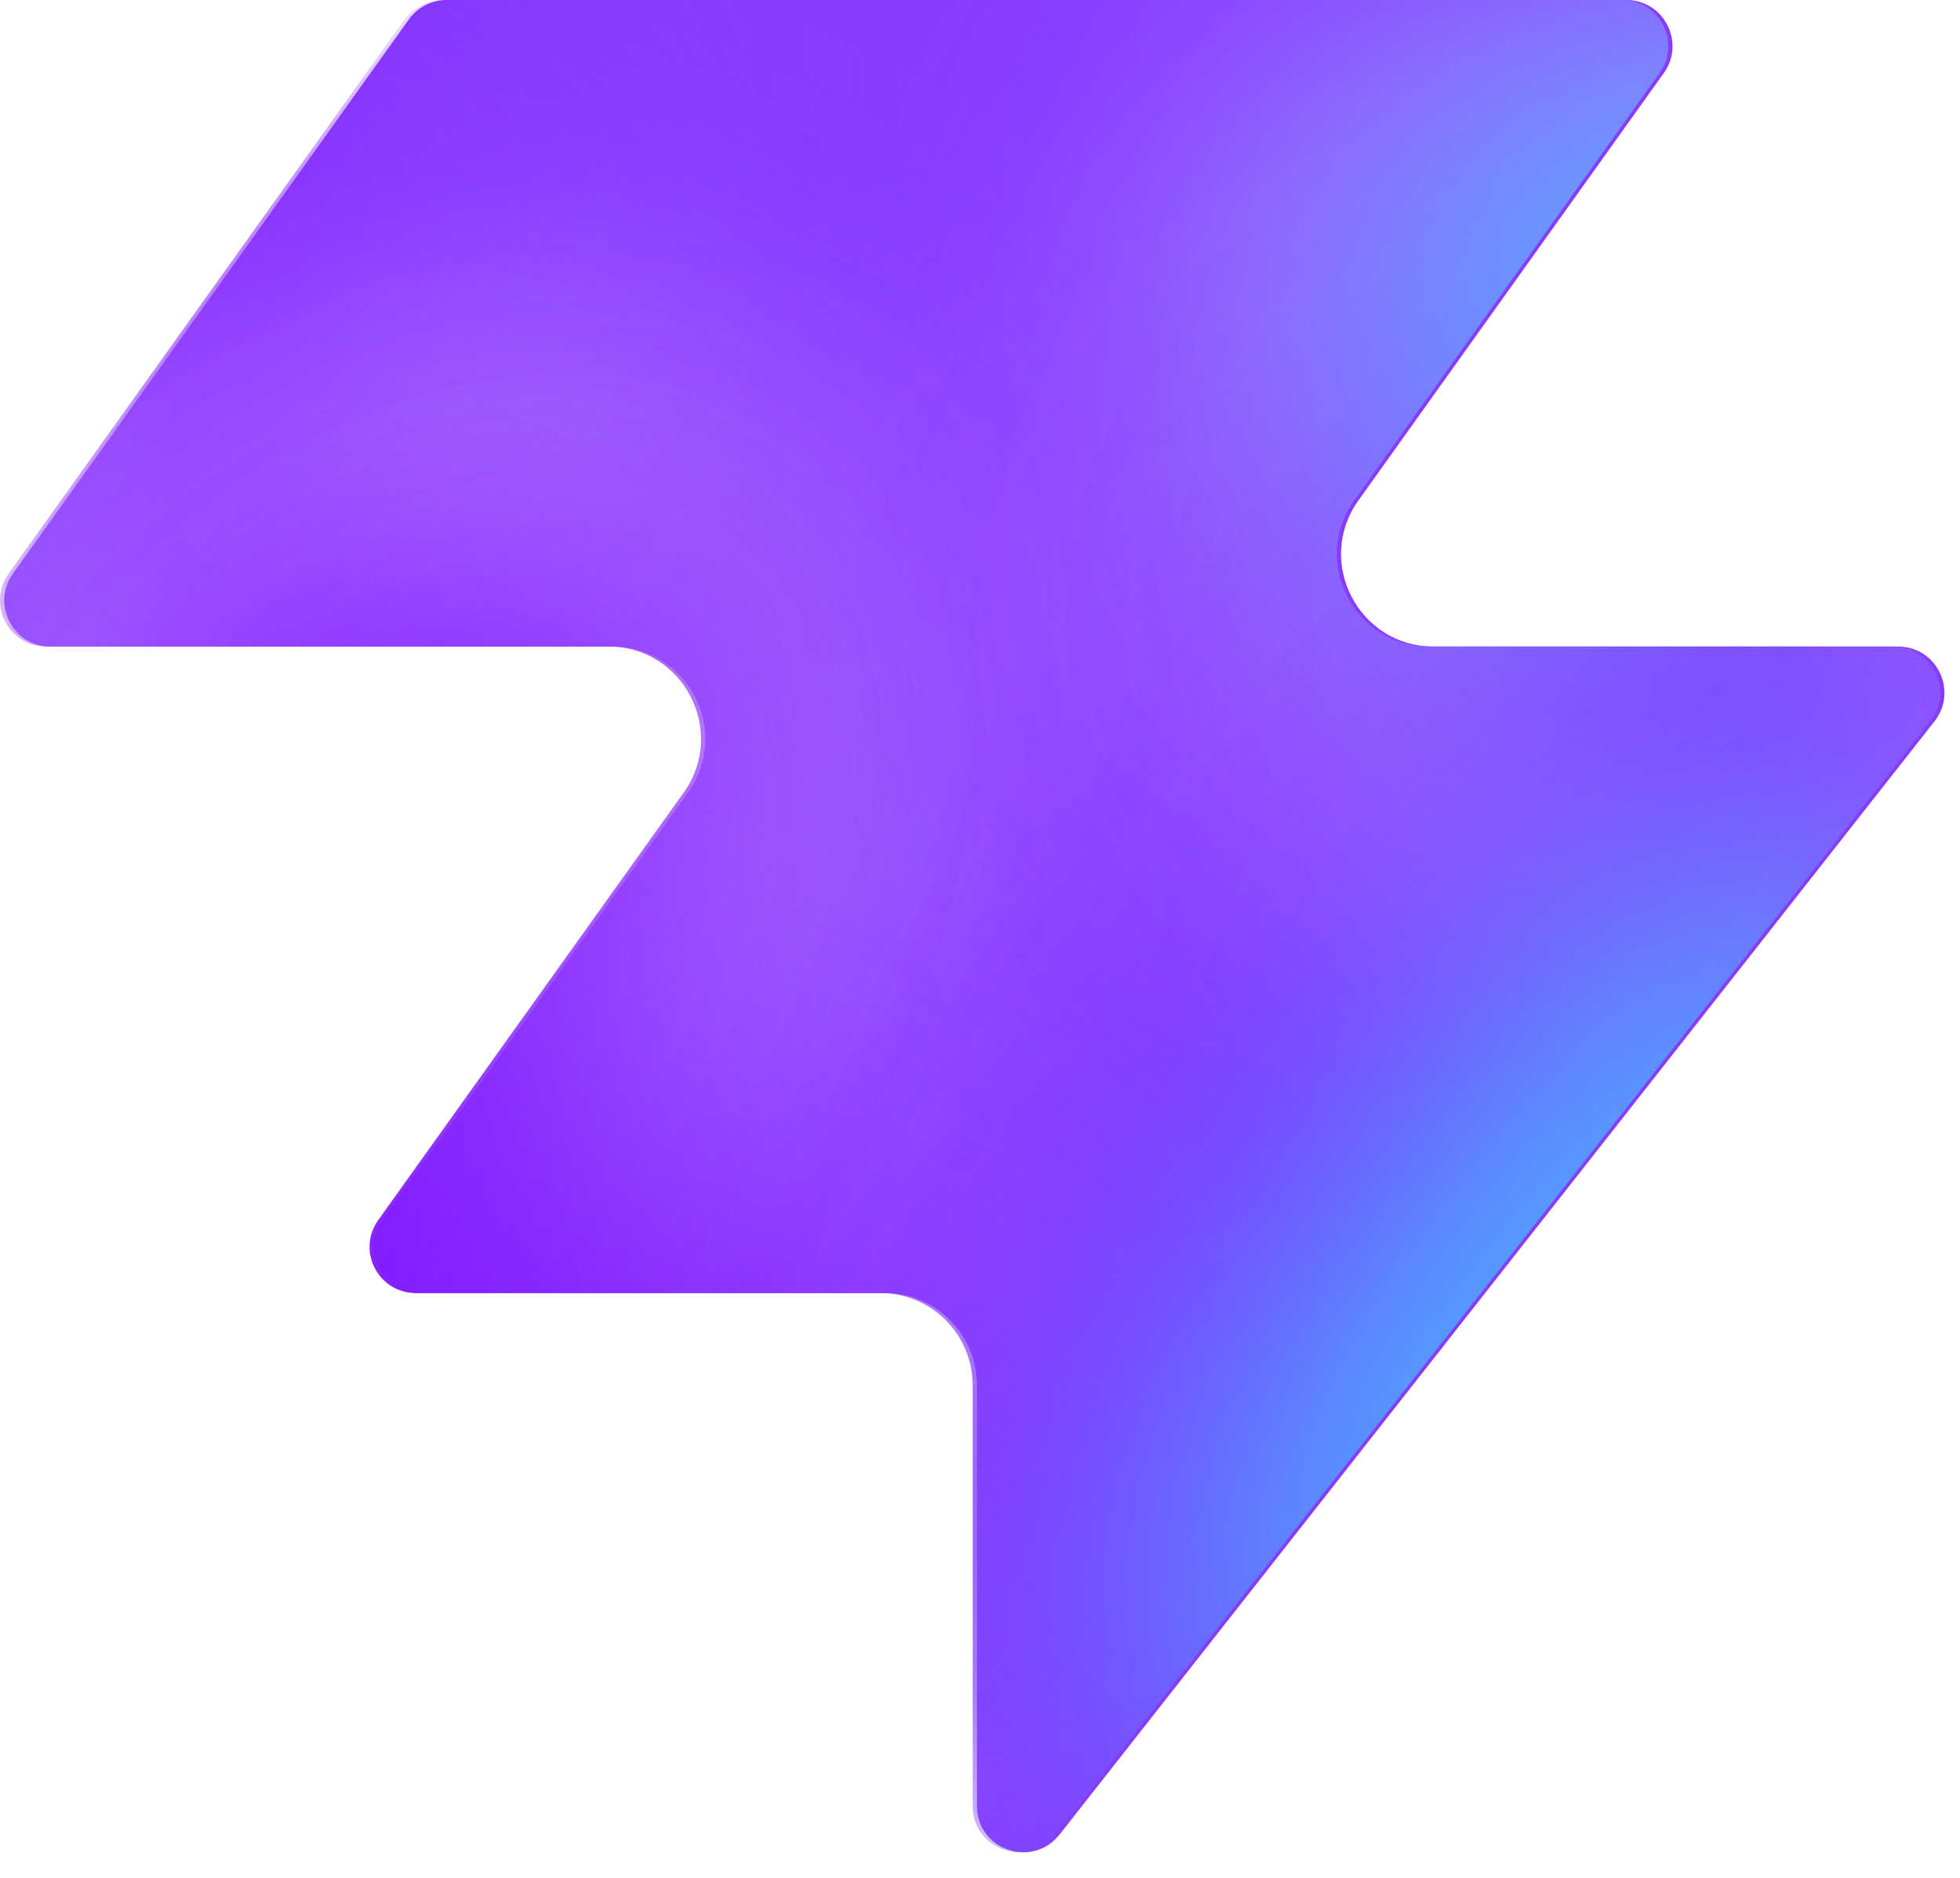
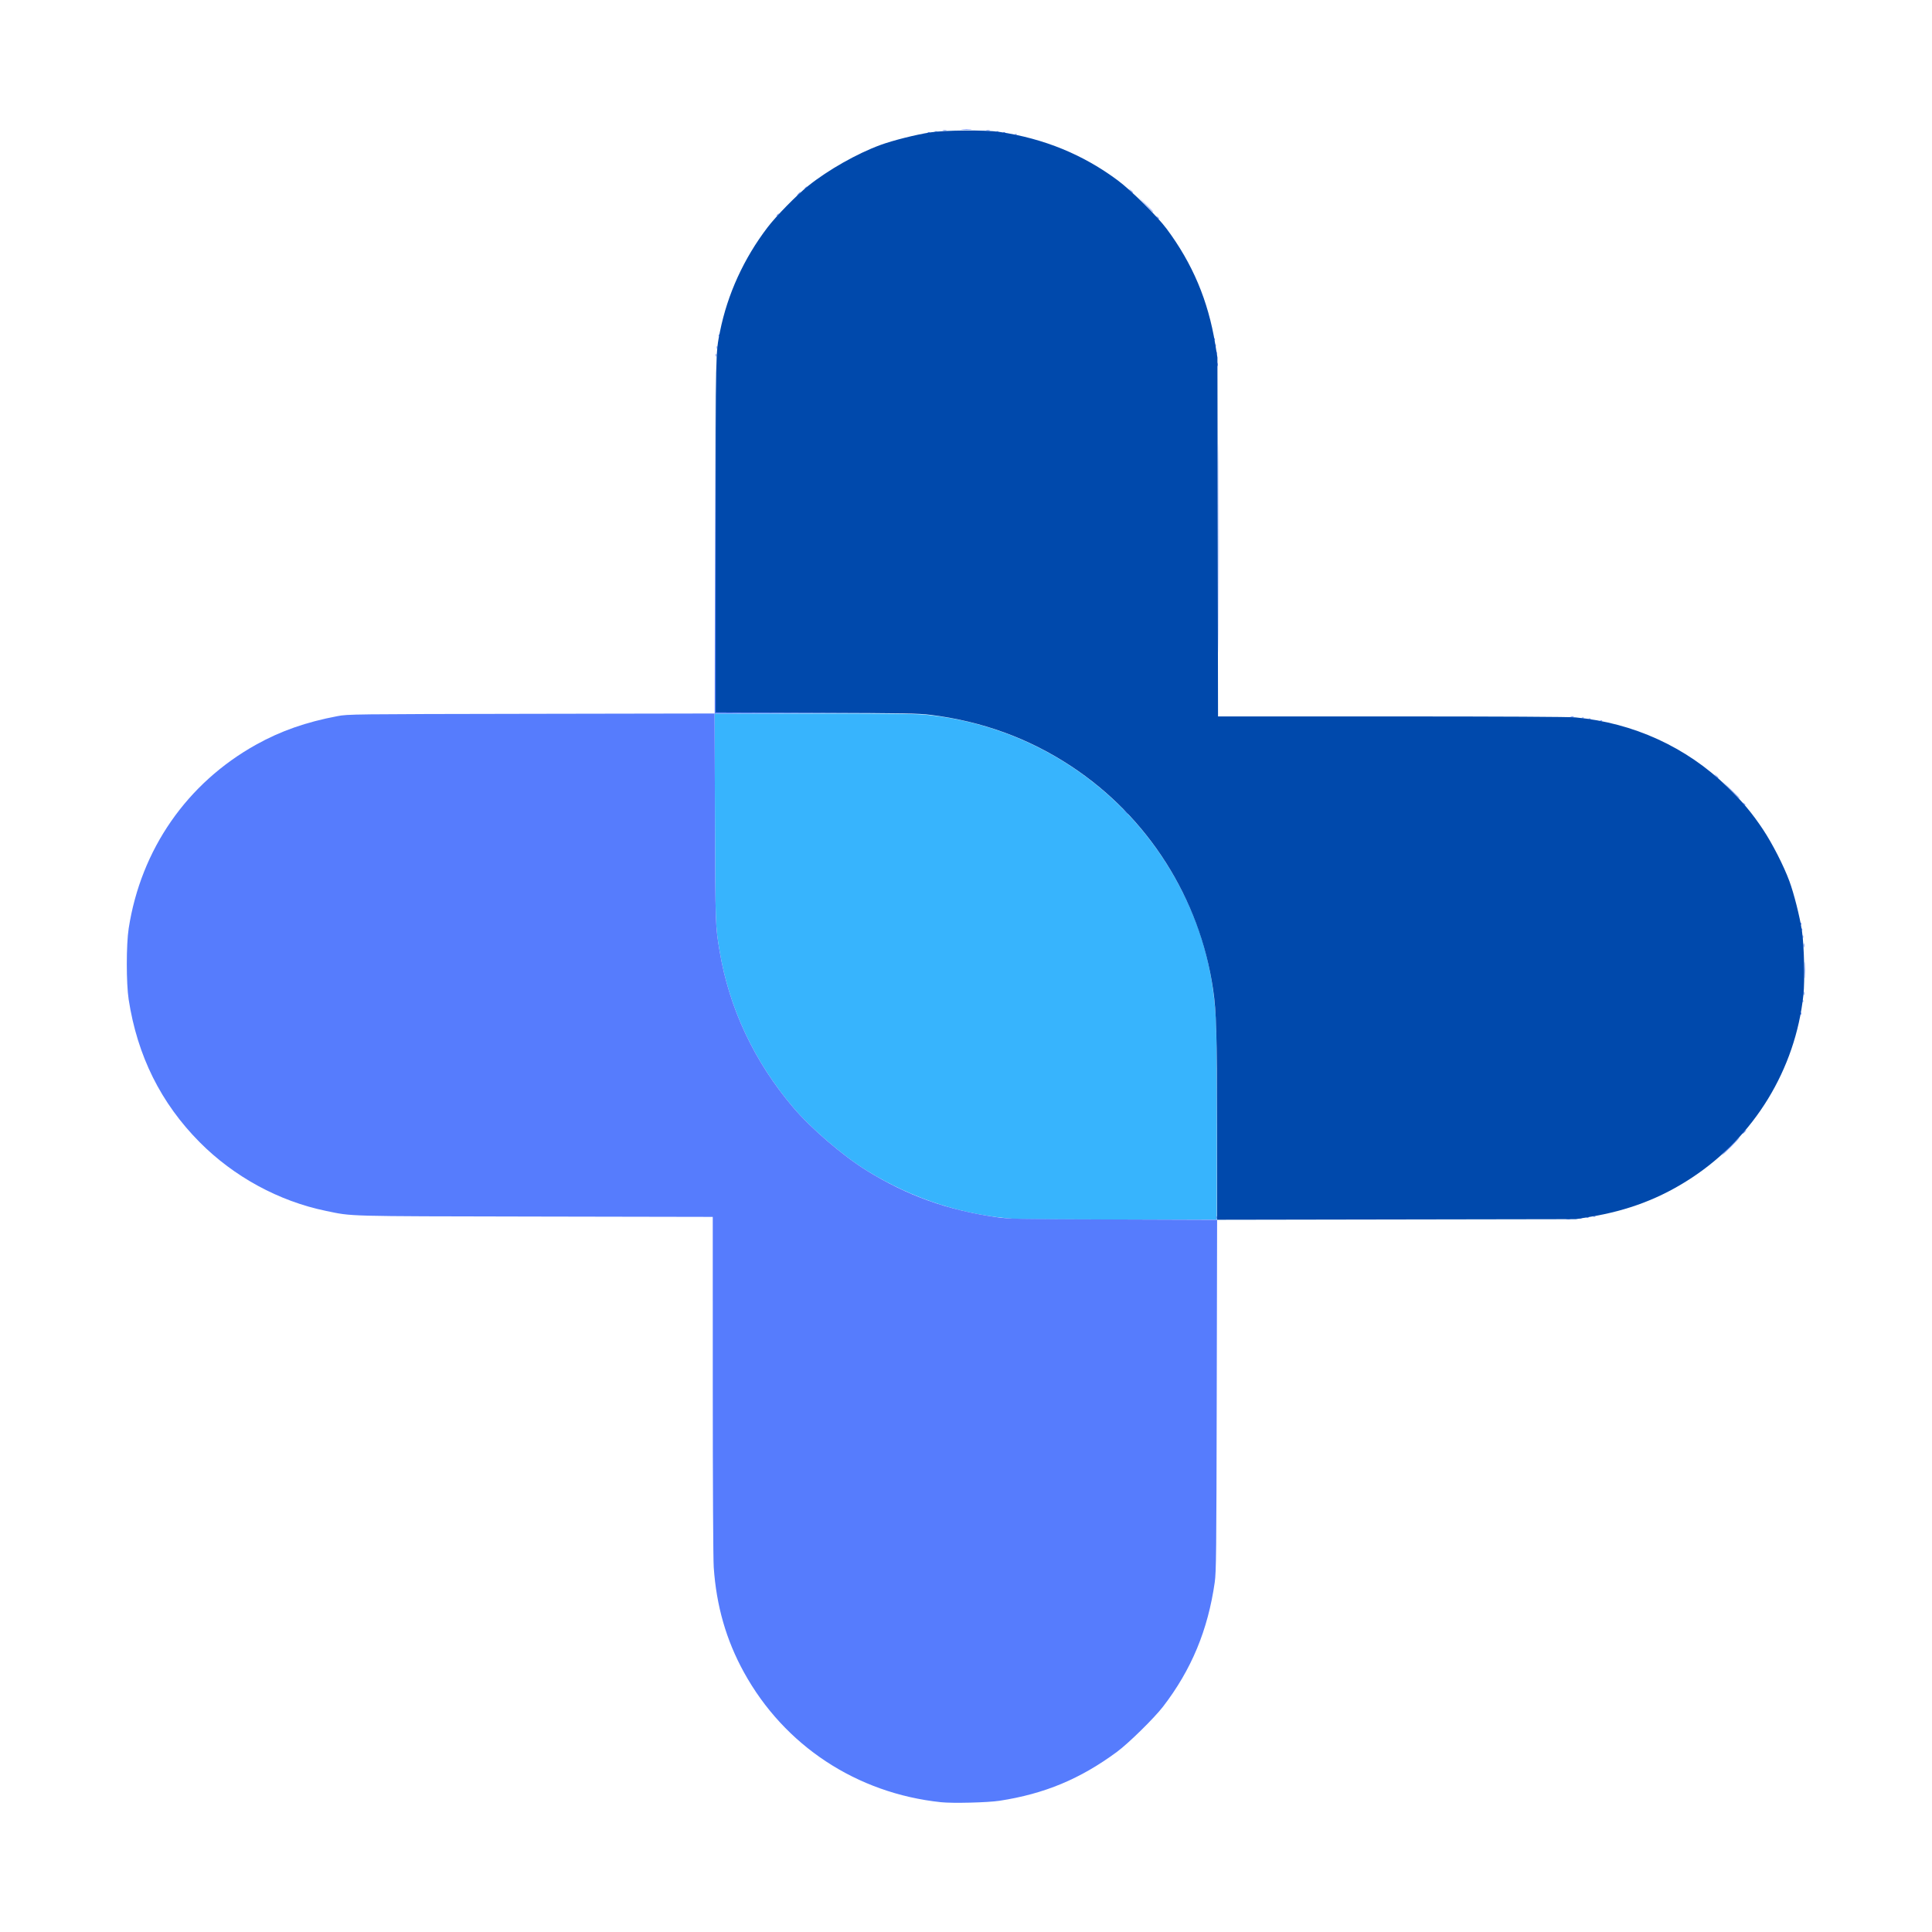
- <svg xmlns="http://www.w3.org/2000/svg" width="48" height="46" fill="none" viewBox="0 0 48 46">
-   <path fill="#863bff" d="M25.946 44.938c-.664.845-2.021.375-2.021-.698V33.937a2.26 2.26 0 0 0-2.262-2.262H10.287c-.92 0-1.456-1.04-.92-1.788l7.48-10.471c1.07-1.497 0-3.578-1.842-3.578H1.237c-.92 0-1.456-1.04-.92-1.788L10.013.474c.214-.297.556-.474.92-.474h28.894c.92 0 1.456 1.04.92 1.788l-7.48 10.471c-1.07 1.498 0 3.579 1.842 3.579h11.377c.943 0 1.473 1.088.89 1.83L25.947 44.94z" style="fill:#863bff;fill:color(display-p3 .525 .23 1);fill-opacity:1" />
-   <mask id="a" width="48" height="46" x="0" y="0" maskUnits="userSpaceOnUse" style="mask-type:alpha">
-     <path fill="#000" d="M25.842 44.938c-.664.844-2.021.375-2.021-.698V33.937a2.26 2.26 0 0 0-2.262-2.262H10.183c-.92 0-1.456-1.04-.92-1.788l7.48-10.471c1.07-1.498 0-3.579-1.842-3.579H1.133c-.92 0-1.456-1.04-.92-1.787L9.91.473c.214-.297.556-.474.92-.474h28.894c.92 0 1.456 1.04.92 1.788l-7.48 10.471c-1.07 1.498 0 3.578 1.842 3.578h11.377c.943 0 1.473 1.088.89 1.832L25.843 44.94z" style="fill:#000;fill-opacity:1" />
-   </mask>
-   <g mask="url(#a)">
-     <g filter="url(#b)">
-       <ellipse cx="5.508" cy="14.704" fill="#ede6ff" rx="5.508" ry="14.704" style="fill:#ede6ff;fill:color(display-p3 .927 .903 1);fill-opacity:1" transform="matrix(.00324 1 1 -.00324 -4.47 31.516)" />
-     </g>
-     <g filter="url(#c)">
-       <ellipse cx="10.399" cy="29.851" fill="#ede6ff" rx="10.399" ry="29.851" style="fill:#ede6ff;fill:color(display-p3 .927 .903 1);fill-opacity:1" transform="matrix(.00324 1 1 -.00324 -39.328 7.883)" />
-     </g>
-     <g filter="url(#d)">
-       <ellipse cx="5.508" cy="30.487" fill="#7e14ff" rx="5.508" ry="30.487" style="fill:#7e14ff;fill:color(display-p3 .492 .077 1);fill-opacity:1" transform="rotate(89.814 -25.913 -14.639)scale(1 -1)" />
-     </g>
-     <g filter="url(#e)">
-       <ellipse cx="5.508" cy="30.599" fill="#7e14ff" rx="5.508" ry="30.599" style="fill:#7e14ff;fill:color(display-p3 .492 .077 1);fill-opacity:1" transform="rotate(89.814 -32.644 -3.334)scale(1 -1)" />
-     </g>
-     <g filter="url(#f)">
-       <ellipse cx="5.508" cy="30.599" fill="#7e14ff" rx="5.508" ry="30.599" style="fill:#7e14ff;fill:color(display-p3 .492 .077 1);fill-opacity:1" transform="matrix(.00324 1 1 -.00324 -34.34 30.47)" />
-     </g>
-     <g filter="url(#g)">
-       <ellipse cx="14.072" cy="22.078" fill="#ede6ff" rx="14.072" ry="22.078" style="fill:#ede6ff;fill:color(display-p3 .927 .903 1);fill-opacity:1" transform="rotate(93.35 24.506 48.493)scale(-1 1)" />
-     </g>
-     <g filter="url(#h)">
-       <ellipse cx="3.47" cy="21.501" fill="#7e14ff" rx="3.47" ry="21.501" style="fill:#7e14ff;fill:color(display-p3 .492 .077 1);fill-opacity:1" transform="rotate(89.009 28.708 47.59)scale(-1 1)" />
-     </g>
-     <g filter="url(#i)">
-       <ellipse cx="3.47" cy="21.501" fill="#7e14ff" rx="3.47" ry="21.501" style="fill:#7e14ff;fill:color(display-p3 .492 .077 1);fill-opacity:1" transform="rotate(89.009 28.708 47.59)scale(-1 1)" />
-     </g>
-     <g filter="url(#j)">
-       <ellipse cx=".387" cy="8.972" fill="#7e14ff" rx="4.407" ry="29.108" style="fill:#7e14ff;fill:color(display-p3 .492 .077 1);fill-opacity:1" transform="rotate(39.51 .387 8.972)" />
-     </g>
-     <g filter="url(#k)">
-       <ellipse cx="47.523" cy="-6.092" fill="#7e14ff" rx="4.407" ry="29.108" style="fill:#7e14ff;fill:color(display-p3 .492 .077 1);fill-opacity:1" transform="rotate(37.892 47.523 -6.092)" />
-     </g>
-     <g filter="url(#l)">
-       <ellipse cx="41.412" cy="6.333" fill="#47bfff" rx="5.971" ry="9.665" style="fill:#47bfff;fill:color(display-p3 .28 .748 1);fill-opacity:1" transform="rotate(37.892 41.412 6.333)" />
-     </g>
-     <g filter="url(#m)">
-       <ellipse cx="-1.879" cy="38.332" fill="#7e14ff" rx="4.407" ry="29.108" style="fill:#7e14ff;fill:color(display-p3 .492 .077 1);fill-opacity:1" transform="rotate(37.892 -1.88 38.332)" />
-     </g>
-     <g filter="url(#n)">
-       <ellipse cx="-1.879" cy="38.332" fill="#7e14ff" rx="4.407" ry="29.108" style="fill:#7e14ff;fill:color(display-p3 .492 .077 1);fill-opacity:1" transform="rotate(37.892 -1.88 38.332)" />
-     </g>
-     <g filter="url(#o)">
-       <ellipse cx="35.651" cy="29.907" fill="#7e14ff" rx="4.407" ry="29.108" style="fill:#7e14ff;fill:color(display-p3 .492 .077 1);fill-opacity:1" transform="rotate(37.892 35.651 29.907)" />
-     </g>
-     <g filter="url(#p)">
-       <ellipse cx="38.418" cy="32.4" fill="#47bfff" rx="5.971" ry="15.297" style="fill:#47bfff;fill:color(display-p3 .28 .748 1);fill-opacity:1" transform="rotate(37.892 38.418 32.4)" />
+ <svg xmlns="http://www.w3.org/2000/svg" version="1.1" id="svg1" width="2000" height="2000" viewBox="0 0 2000 2000">
+   <defs id="defs1" />
+   <g id="g1">
+     <g id="g4" transform="translate(-0.1542411,0.6437473)">
+       <path style="fill:#37b4fd" d="m 1052.5,1261.31 c -54.538,-3.597 -107.384,-20.679 -155,-50.101 -24.667,-15.242 -57.783,-43.658 -76.285,-65.458 -40.299,-47.484 -66.248,-102.686 -76.148,-161.993 -4.346,-26.036 -4.347,-26.062 -4.774,-137.507 L 739.879,738 h 103.604 c 86.259,0 105.982,0.257 117.81,1.534 114.593,12.37 214.638,83.168 265.209,187.679 19.826,40.973 30.366,83.538 32.495,131.232 0.492,11.03 0.851,61.343 0.796,111.805 l -0.099,91.75 -101.097,-0.18 c -55.604,-0.099 -103.347,-0.329 -106.097,-0.51 z" id="path6" />
+       <path style="fill:#567cfd" d="m 974.324,1865.006 c -87.356,-9.214 -162.269,-58.593 -204.058,-134.506 -18.341,-33.318 -28.532,-68.743 -31.257,-108.656 -0.58,-8.489 -0.985,-85.458 -0.994,-188.554 L 738,1259.08 554.25,1258.73 c -199.869,-0.38 -188.581,-0.074 -216.75,-5.876 -48.629,-10.016 -95.17,-35.339 -130.652,-71.086 -40.173,-40.474 -64.503,-89.383 -73.507,-147.768 -2.566,-16.638 -2.556,-56.879 0.018,-73.5 12.668,-81.804 60.31,-150.463 132.107,-190.39 25.339,-14.091 51.711,-23.321 84.034,-29.411 10.842,-2.043 13.721,-2.077 200.75,-2.408 L 740,737.955 740.247,557.228 740.495,376.5 l 0.255,180.245 0.255,180.245 98.747,0.26 98.747,0.26 -99.31,0.245 -99.31,0.245 0.414,108.25 c 0.427,111.445 0.428,111.471 4.774,137.507 9.9,59.308 35.849,114.51 76.148,161.993 18.502,21.8 51.618,50.217 76.285,65.458 41.785,25.819 83.358,40.78 133.5,48.044 13.87,2.009 19.158,2.117 121.802,2.478 l 107.302,0.377 -0.386,181.696 c -0.348,164.195 -0.549,182.843 -2.082,193.603 -7.03,49.34 -24.135,90.486 -53.459,128.594 -9.137,11.874 -35.808,38.063 -47.716,46.853 -38.016,28.064 -74.936,43.455 -121.461,50.633 -12.254,1.891 -48.541,2.8 -60.676,1.52 z m 647.438,-603.714 c 1.244,-0.239 3.044,-0.23 4,0.02 0.956,0.25 -0.062,0.446 -2.262,0.435 -2.2,-0.011 -2.982,-0.216 -1.738,-0.455 z m -362.683,-1.876 c 0.048,-1.165 0.285,-1.402 0.604,-0.604 0.289,0.722 0.253,1.584 -0.079,1.917 -0.332,0.332 -0.569,-0.258 -0.525,-1.312 z m 375.671,0.921 c 0.688,-0.277 1.812,-0.277 2.5,0 0.688,0.277 0.125,0.504 -1.25,0.504 -1.375,0 -1.938,-0.227 -1.25,-0.504 z m 8.062,-1.021 c 0.722,-0.289 1.584,-0.253 1.917,0.079 0.332,0.332 -0.258,0.569 -1.312,0.525 -1.165,-0.048 -1.402,-0.285 -0.604,-0.604 z m 7,-1 c 0.722,-0.289 1.584,-0.253 1.917,0.079 0.332,0.332 -0.258,0.569 -1.312,0.525 -1.165,-0.048 -1.402,-0.285 -0.604,-0.604 z M 1791.5,1186 c 4.927,-4.95 9.183,-9 9.458,-9 0.275,0 -3.531,4.05 -8.458,9 -4.927,4.95 -9.183,9 -9.458,9 -0.275,0 3.531,-4.05 8.458,-9 z m 14,-15 c 0.996,-1.1 2.035,-2 2.31,-2 0.275,0 -0.315,0.9 -1.31,2 -0.996,1.1 -2.035,2 -2.31,2 -0.275,0 0.315,-0.9 1.31,-2 z m -546.268,-102 c 0,-1.925 0.206,-2.712 0.457,-1.75 0.252,0.963 0.252,2.538 0,3.5 -0.252,0.963 -0.457,0.175 -0.457,-1.75 z m 604.847,-20.583 c 0.048,-1.165 0.285,-1.402 0.604,-0.604 0.289,0.722 0.253,1.584 -0.079,1.917 -0.332,0.332 -0.569,-0.258 -0.525,-1.312 z m 2,-13 c 0.048,-1.165 0.285,-1.402 0.604,-0.604 0.289,0.722 0.253,1.584 -0.079,1.917 -0.332,0.332 -0.569,-0.258 -0.525,-1.312 z m 1.116,-7.917 c 0.02,-1.65 0.244,-2.204 0.498,-1.231 0.254,0.973 0.237,2.323 -0.037,3 -0.274,0.677 -0.481,-0.119 -0.461,-1.769 z m 1.2,-24 c 0,-7.7 0.159,-10.718 0.349,-6.706 0.19,4.012 0.189,10.312 0,14 -0.192,3.688 -0.348,0.406 -0.346,-7.294 z M 1867.232,978 c 0,-1.925 0.206,-2.712 0.457,-1.75 0.252,0.963 0.252,2.538 0,3.5 -0.252,0.963 -0.457,0.175 -0.457,-1.75 z m -1.074,-9 c 0,-1.375 0.227,-1.938 0.504,-1.25 0.277,0.688 0.277,1.812 0,2.5 -0.277,0.688 -0.504,0.125 -0.504,-1.25 z m -1.079,-7.583 c 0.048,-1.165 0.285,-1.402 0.604,-0.604 0.289,0.722 0.253,1.584 -0.079,1.917 -0.332,0.332 -0.569,-0.258 -0.525,-1.312 z m -1,-6 c 0.048,-1.165 0.285,-1.402 0.604,-0.604 0.289,0.722 0.253,1.584 -0.079,1.917 -0.332,0.332 -0.569,-0.258 -0.525,-1.312 z M 1164.924,839.25 1162.5,836.5 l 2.75,2.424 c 1.512,1.333 2.75,2.571 2.75,2.75 0,0.784 -0.81,0.146 -3.076,-2.424 z m 639.948,-8 c -1.244,-1.586 -1.208,-1.621 0.378,-0.378 0.963,0.755 1.75,1.542 1.75,1.75 0,0.823 -0.821,0.293 -2.128,-1.372 z m -13.393,-14.5 -8.979,-9.25 9.25,8.979 c 8.591,8.34 9.705,9.521 8.979,9.521 -0.149,0 -4.311,-4.162 -9.25,-9.25 z m -15.074,-14 -1.905,-2.25 2.25,1.905 c 2.114,1.79 2.705,2.595 1.905,2.595 -0.19,0 -1.202,-1.012 -2.25,-2.25 z m -119.593,-57.433 c 0.722,-0.289 1.584,-0.253 1.917,0.079 0.332,0.332 -0.258,0.569 -1.312,0.525 -1.165,-0.048 -1.402,-0.285 -0.604,-0.604 z m -12,-2 c 0.722,-0.289 1.584,-0.253 1.917,0.079 0.332,0.332 -0.258,0.569 -1.312,0.525 -1.165,-0.048 -1.402,-0.285 -0.604,-0.604 z m -7,-1 c 0.722,-0.289 1.584,-0.253 1.917,0.079 0.332,0.332 -0.258,0.569 -1.312,0.525 -1.165,-0.048 -1.402,-0.285 -0.604,-0.604 z m -11.543,-1.01 c 0.973,-0.254 2.323,-0.237 3,0.037 0.677,0.274 -0.119,0.481 -1.769,0.461 -1.65,-0.02 -2.204,-0.244 -1.231,-0.498 z M 1261.489,566.5 c 0,-96.25 0.117,-135.477 0.261,-87.171 0.144,48.306 0.144,127.056 0,175 -0.144,47.944 -0.261,8.421 -0.261,-87.829 z m -1.294,-190 c 0.02,-1.65 0.244,-2.204 0.498,-1.231 0.254,0.973 0.237,2.323 -0.037,3 -0.274,0.677 -0.481,-0.119 -0.461,-1.769 z M 741.158,367 c 0,-1.375 0.227,-1.938 0.504,-1.25 0.277,0.688 0.277,1.812 0,2.5 -0.277,0.688 -0.504,0.125 -0.504,-1.25 z m 518,-2 c 0,-1.375 0.227,-1.938 0.504,-1.25 0.277,0.688 0.277,1.812 0,2.5 -0.277,0.688 -0.504,0.125 -0.504,-1.25 z m -517,-6 c 0,-1.375 0.227,-1.938 0.504,-1.25 0.277,0.688 0.277,1.812 0,2.5 -0.277,0.688 -0.504,0.125 -0.504,-1.25 z m 516,-2 c 0,-1.375 0.227,-1.938 0.504,-1.25 0.277,0.688 0.277,1.812 0,2.5 -0.277,0.688 -0.504,0.125 -0.504,-1.25 z m -1.079,-6.583 c 0.048,-1.165 0.285,-1.402 0.604,-0.604 0.289,0.722 0.253,1.584 -0.079,1.917 -0.332,0.332 -0.569,-0.258 -0.525,-1.312 z m -513,-4 c 0.048,-1.165 0.285,-1.402 0.604,-0.604 0.289,0.722 0.253,1.584 -0.079,1.917 -0.332,0.332 -0.569,-0.258 -0.525,-1.312 z M 1197.872,224.25 c -1.244,-1.586 -1.208,-1.621 0.378,-0.378 1.666,1.306 2.196,2.128 1.372,2.128 -0.208,0 -0.995,-0.787 -1.75,-1.75 z M 804,222.622 c 0,-0.208 0.787,-0.995 1.75,-1.75 1.586,-1.244 1.621,-1.208 0.378,0.378 C 804.821,222.916 804,223.445 804,222.622 Z M 1185.476,210.75 1177.5,202.5 l 8.25,7.977 c 7.662,7.408 8.706,8.523 7.976,8.523 -0.15,0 -3.863,-3.712 -8.25,-8.25 z M 826.5,200 c 0.995,-1.1 2.035,-2 2.31,-2 0.275,0 -0.314,0.9 -1.31,2 -0.995,1.1 -2.035,2 -2.31,2 -0.275,0 0.314,-0.9 1.31,-2 z m 343.905,-3.25 -1.905,-2.25 2.25,1.905 c 2.114,1.79 2.705,2.595 1.905,2.595 -0.19,0 -1.202,-1.012 -2.25,-2.25 z M 833,194.622 c 0,-0.208 0.787,-0.995 1.75,-1.75 1.586,-1.244 1.621,-1.208 0.378,0.378 C 833.821,194.916 833,195.445 833,194.622 Z m 217.812,-56.306 c 0.722,-0.289 1.584,-0.253 1.917,0.079 0.332,0.332 -0.258,0.569 -1.312,0.525 -1.165,-0.048 -1.402,-0.285 -0.604,-0.604 z m -90,-2 c 0.722,-0.289 1.584,-0.253 1.917,0.079 0.332,0.332 -0.258,0.569 -1.312,0.525 -1.165,-0.048 -1.402,-0.285 -0.604,-0.604 z m 78,0 c 0.722,-0.289 1.584,-0.253 1.917,0.079 0.332,0.332 -0.258,0.569 -1.312,0.525 -1.165,-0.048 -1.402,-0.285 -0.604,-0.604 z M 967.75,135.338 c 0.688,-0.277 1.812,-0.277 2.5,0 0.688,0.277 0.125,0.504 -1.25,0.504 -1.375,0 -1.938,-0.227 -1.25,-0.504 z m 64.062,-0.021 c 0.722,-0.289 1.584,-0.253 1.917,0.079 0.332,0.332 -0.258,0.569 -1.312,0.525 -1.165,-0.048 -1.402,-0.285 -0.604,-0.604 z M 976.25,134.311 c 0.963,-0.252 2.538,-0.252 3.5,0 0.963,0.252 0.175,0.457 -1.75,0.457 -1.925,0 -2.712,-0.206 -1.75,-0.457 z m 45,0 c 0.963,-0.252 2.538,-0.252 3.5,0 0.963,0.252 0.175,0.457 -1.75,0.457 -1.925,0 -2.712,-0.206 -1.75,-0.457 z m -24.97,-1.047 c 2.629,-0.207 6.679,-0.204 9,0.006 2.321,0.21 0.17,0.379 -4.78,0.376 -4.95,-0.003 -6.849,-0.175 -4.22,-0.381 z" id="path5" />
+       <path style="fill:#0049ac" d="m 1259.981,1167.283 c -0.02,-99.351 -0.6,-120.103 -4.008,-143.525 C 1242.237,929.38 1188.592,844.98 1109,792.525 c -43.781,-28.854 -91.968,-46.453 -145.5,-53.141 -12.324,-1.54 -26.482,-1.794 -118.25,-2.122 L 741,736.89 V 554.631 c 0,-192.59 -0.065,-189.522 4.5,-212.169 7.776,-38.578 24.612,-75.445 49.184,-107.701 9.123,-11.976 30.152,-33.413 42.317,-43.138 20.536,-16.417 50.293,-33.264 74.435,-42.141 12.914,-4.749 36.921,-10.799 52.065,-13.122 15.058,-2.31 56.98,-2.612 71,-0.512 46.618,6.982 86.893,23.489 123,50.412 13.733,10.24 40.689,36.981 50.34,49.939 26.855,36.057 42.988,74.335 50.337,119.432 l 2.26,13.869 0.309,185.75 0.309,185.75 179.722,8.4e-4 c 114.081,5.3e-4 183.638,0.372 190.444,1.018 59.976,5.687 114.552,30.636 156.928,71.736 15.491,15.025 25.802,27.34 37.044,44.245 9.691,14.574 21.417,37.522 27.303,53.435 4.722,12.765 10.816,36.877 13.032,51.565 2.292,15.188 3.115,51.448 1.505,66.317 -8.351,77.12 -50.717,146.517 -115.534,189.243 -32.17,21.206 -65.708,34.04 -106.131,40.612 l -13.869,2.255 -185.75,0.319 -185.75,0.319 z" id="path4" />
    </g>
  </g>
-   <defs>
-     <filter id="b" width="60.045" height="41.654" x="-19.77" y="16.149" color-interpolation-filters="sRGB" filterUnits="userSpaceOnUse">
-       <feFlood flood-opacity="0" result="BackgroundImageFix" />
-       <feBlend in="SourceGraphic" in2="BackgroundImageFix" result="shape" />
-       <feGaussianBlur result="effect1_foregroundBlur_2002_17158" stdDeviation="7.659" />
-     </filter>
-     <filter id="c" width="90.34" height="51.437" x="-54.613" y="-7.533" color-interpolation-filters="sRGB" filterUnits="userSpaceOnUse">
-       <feFlood flood-opacity="0" result="BackgroundImageFix" />
-       <feBlend in="SourceGraphic" in2="BackgroundImageFix" result="shape" />
-       <feGaussianBlur result="effect1_foregroundBlur_2002_17158" stdDeviation="7.659" />
-     </filter>
-     <filter id="d" width="79.355" height="29.4" x="-49.64" y="2.03" color-interpolation-filters="sRGB" filterUnits="userSpaceOnUse">
-       <feFlood flood-opacity="0" result="BackgroundImageFix" />
-       <feBlend in="SourceGraphic" in2="BackgroundImageFix" result="shape" />
-       <feGaussianBlur result="effect1_foregroundBlur_2002_17158" stdDeviation="4.596" />
-     </filter>
-     <filter id="e" width="79.579" height="29.4" x="-45.045" y="20.029" color-interpolation-filters="sRGB" filterUnits="userSpaceOnUse">
-       <feFlood flood-opacity="0" result="BackgroundImageFix" />
-       <feBlend in="SourceGraphic" in2="BackgroundImageFix" result="shape" />
-       <feGaussianBlur result="effect1_foregroundBlur_2002_17158" stdDeviation="4.596" />
-     </filter>
-     <filter id="f" width="79.579" height="29.4" x="-43.513" y="21.178" color-interpolation-filters="sRGB" filterUnits="userSpaceOnUse">
-       <feFlood flood-opacity="0" result="BackgroundImageFix" />
-       <feBlend in="SourceGraphic" in2="BackgroundImageFix" result="shape" />
-       <feGaussianBlur result="effect1_foregroundBlur_2002_17158" stdDeviation="4.596" />
-     </filter>
-     <filter id="g" width="74.749" height="58.852" x="15.756" y="-17.901" color-interpolation-filters="sRGB" filterUnits="userSpaceOnUse">
-       <feFlood flood-opacity="0" result="BackgroundImageFix" />
-       <feBlend in="SourceGraphic" in2="BackgroundImageFix" result="shape" />
-       <feGaussianBlur result="effect1_foregroundBlur_2002_17158" stdDeviation="7.659" />
-     </filter>
-     <filter id="h" width="61.377" height="25.362" x="23.548" y="2.284" color-interpolation-filters="sRGB" filterUnits="userSpaceOnUse">
-       <feFlood flood-opacity="0" result="BackgroundImageFix" />
-       <feBlend in="SourceGraphic" in2="BackgroundImageFix" result="shape" />
-       <feGaussianBlur result="effect1_foregroundBlur_2002_17158" stdDeviation="4.596" />
-     </filter>
-     <filter id="i" width="61.377" height="25.362" x="23.548" y="2.284" color-interpolation-filters="sRGB" filterUnits="userSpaceOnUse">
-       <feFlood flood-opacity="0" result="BackgroundImageFix" />
-       <feBlend in="SourceGraphic" in2="BackgroundImageFix" result="shape" />
-       <feGaussianBlur result="effect1_foregroundBlur_2002_17158" stdDeviation="4.596" />
-     </filter>
-     <filter id="j" width="56.045" height="63.649" x="-27.636" y="-22.853" color-interpolation-filters="sRGB" filterUnits="userSpaceOnUse">
-       <feFlood flood-opacity="0" result="BackgroundImageFix" />
-       <feBlend in="SourceGraphic" in2="BackgroundImageFix" result="shape" />
-       <feGaussianBlur result="effect1_foregroundBlur_2002_17158" stdDeviation="4.596" />
-     </filter>
-     <filter id="k" width="54.814" height="64.646" x="20.116" y="-38.415" color-interpolation-filters="sRGB" filterUnits="userSpaceOnUse">
-       <feFlood flood-opacity="0" result="BackgroundImageFix" />
-       <feBlend in="SourceGraphic" in2="BackgroundImageFix" result="shape" />
-       <feGaussianBlur result="effect1_foregroundBlur_2002_17158" stdDeviation="4.596" />
-     </filter>
-     <filter id="l" width="33.541" height="35.313" x="24.641" y="-11.323" color-interpolation-filters="sRGB" filterUnits="userSpaceOnUse">
-       <feFlood flood-opacity="0" result="BackgroundImageFix" />
-       <feBlend in="SourceGraphic" in2="BackgroundImageFix" result="shape" />
-       <feGaussianBlur result="effect1_foregroundBlur_2002_17158" stdDeviation="4.596" />
-     </filter>
-     <filter id="m" width="54.814" height="64.646" x="-29.286" y="6.009" color-interpolation-filters="sRGB" filterUnits="userSpaceOnUse">
-       <feFlood flood-opacity="0" result="BackgroundImageFix" />
-       <feBlend in="SourceGraphic" in2="BackgroundImageFix" result="shape" />
-       <feGaussianBlur result="effect1_foregroundBlur_2002_17158" stdDeviation="4.596" />
-     </filter>
-     <filter id="n" width="54.814" height="64.646" x="-29.286" y="6.009" color-interpolation-filters="sRGB" filterUnits="userSpaceOnUse">
-       <feFlood flood-opacity="0" result="BackgroundImageFix" />
-       <feBlend in="SourceGraphic" in2="BackgroundImageFix" result="shape" />
-       <feGaussianBlur result="effect1_foregroundBlur_2002_17158" stdDeviation="4.596" />
-     </filter>
-     <filter id="o" width="54.814" height="64.646" x="8.244" y="-2.416" color-interpolation-filters="sRGB" filterUnits="userSpaceOnUse">
-       <feFlood flood-opacity="0" result="BackgroundImageFix" />
-       <feBlend in="SourceGraphic" in2="BackgroundImageFix" result="shape" />
-       <feGaussianBlur result="effect1_foregroundBlur_2002_17158" stdDeviation="4.596" />
-     </filter>
-     <filter id="p" width="39.409" height="43.623" x="18.713" y="10.588" color-interpolation-filters="sRGB" filterUnits="userSpaceOnUse">
-       <feFlood flood-opacity="0" result="BackgroundImageFix" />
-       <feBlend in="SourceGraphic" in2="BackgroundImageFix" result="shape" />
-       <feGaussianBlur result="effect1_foregroundBlur_2002_17158" stdDeviation="4.596" />
-     </filter>
-   </defs>
</svg>
